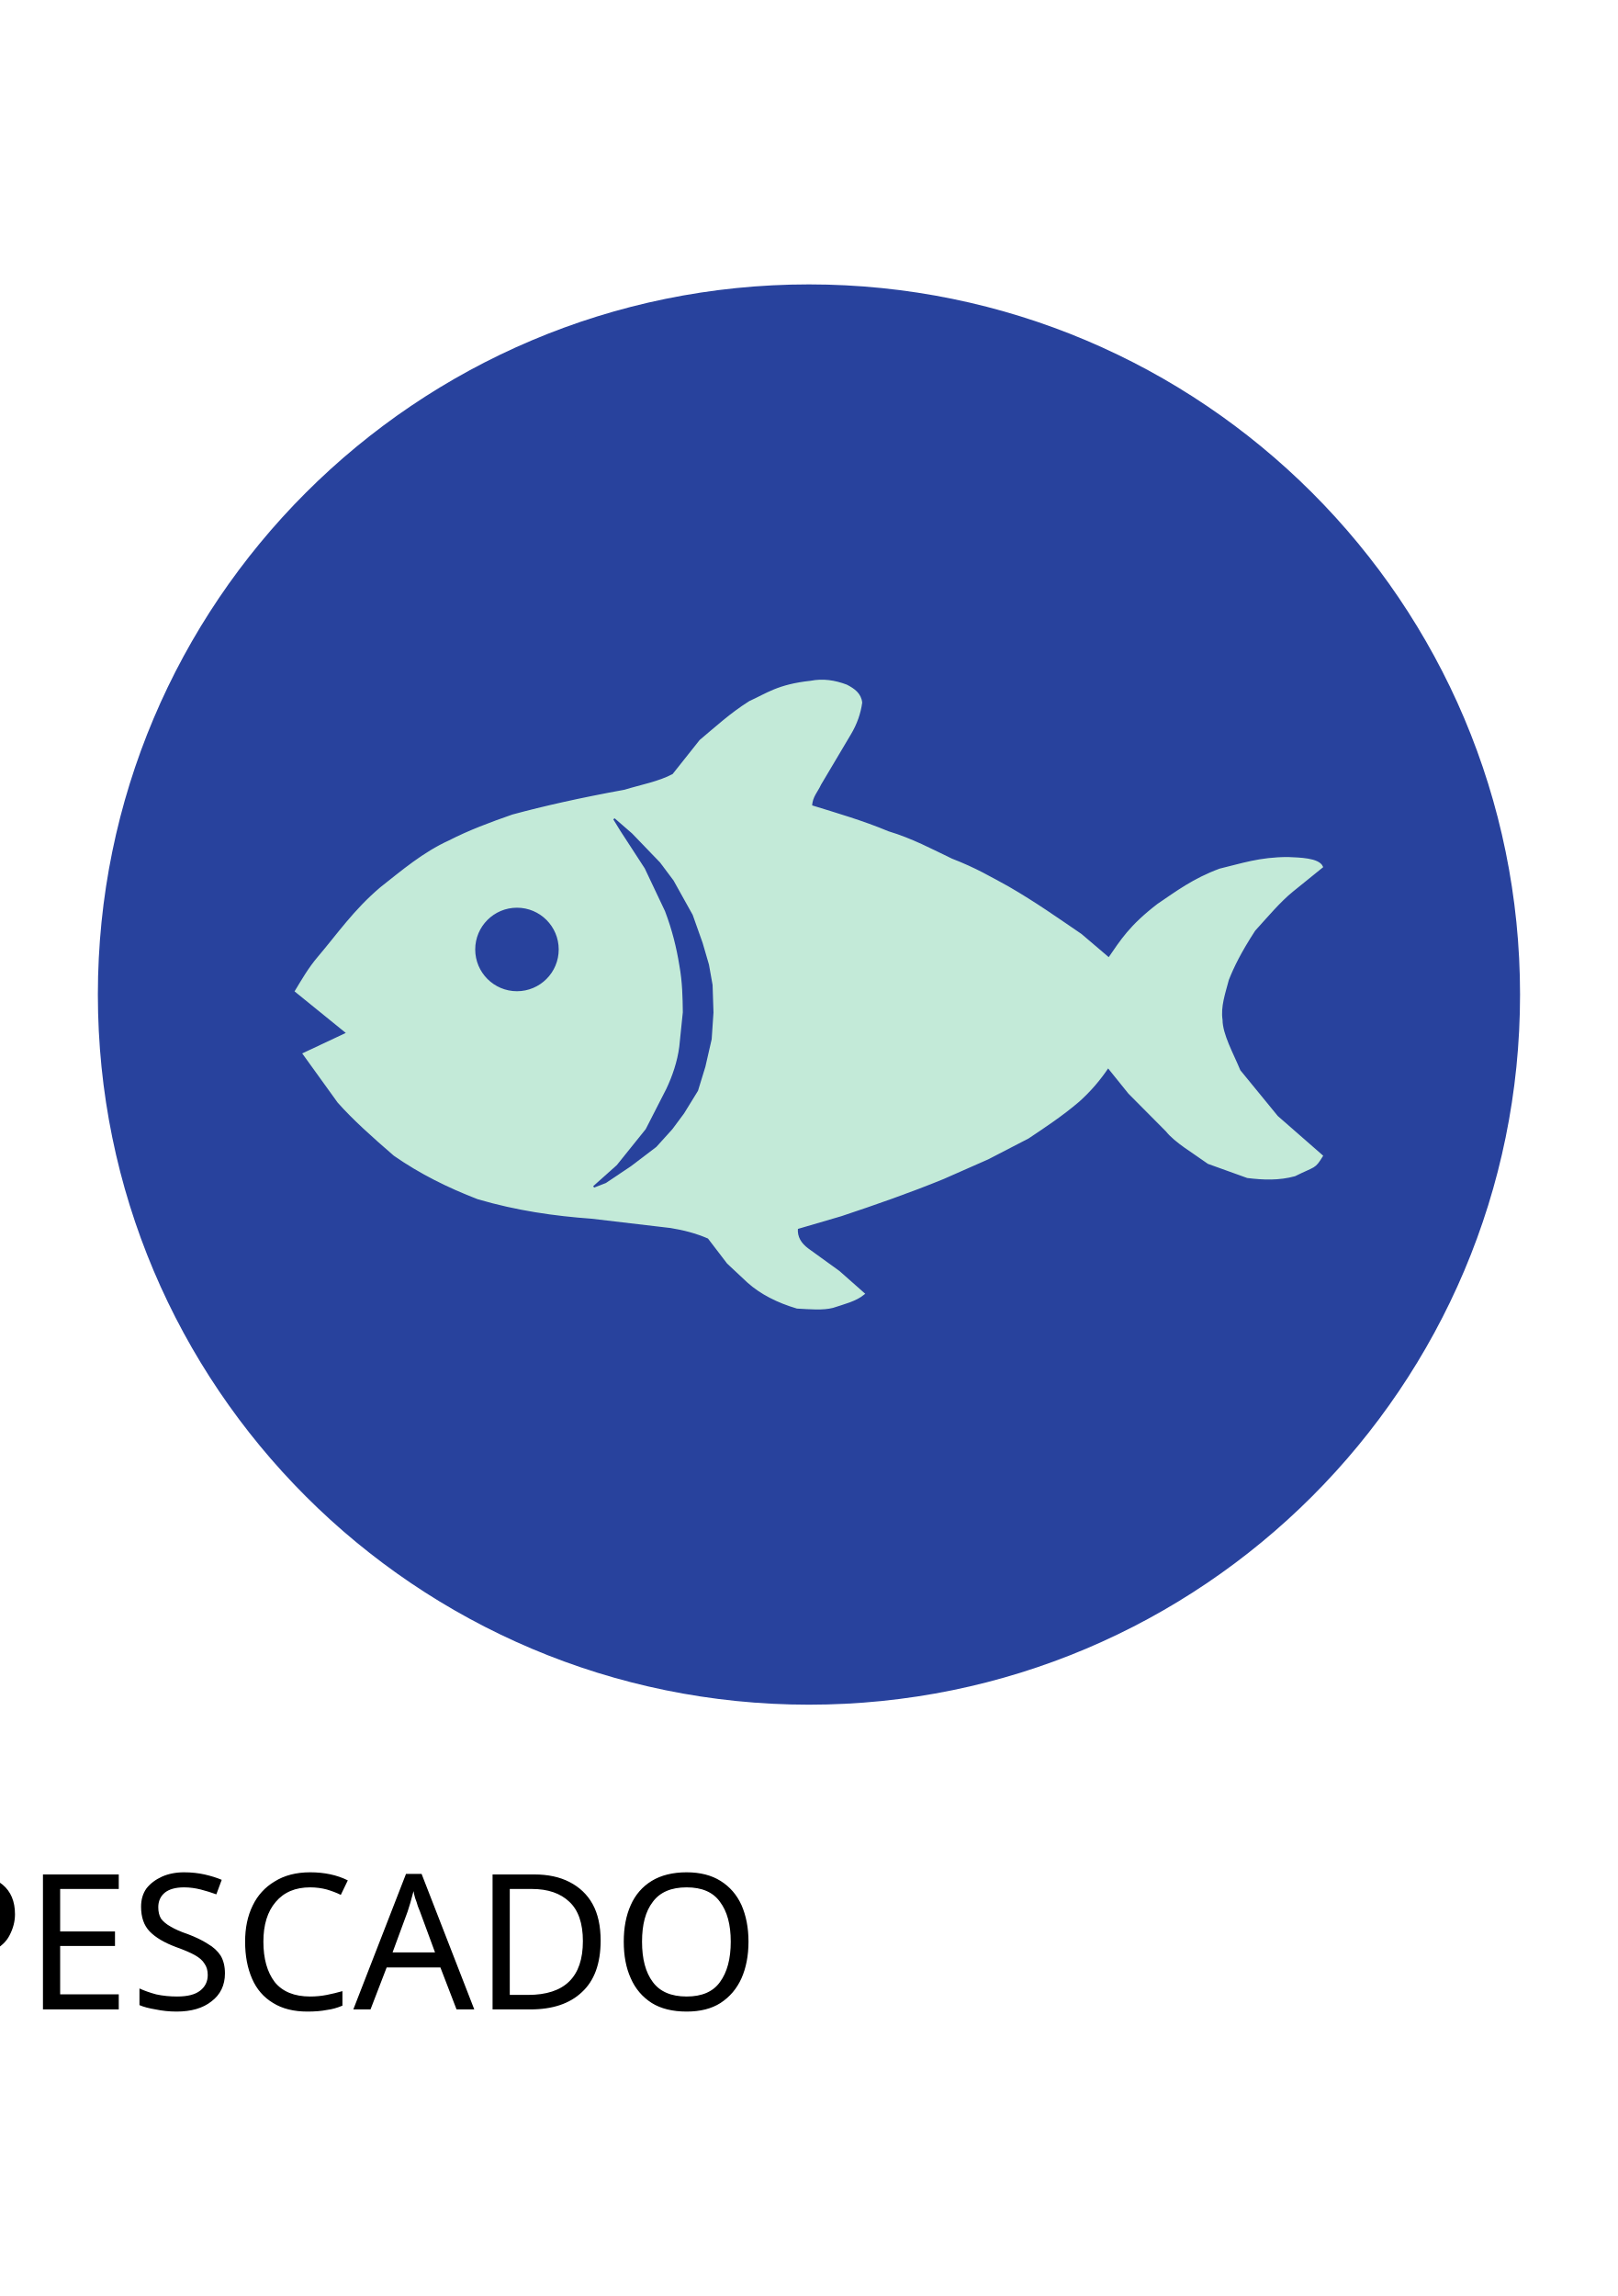
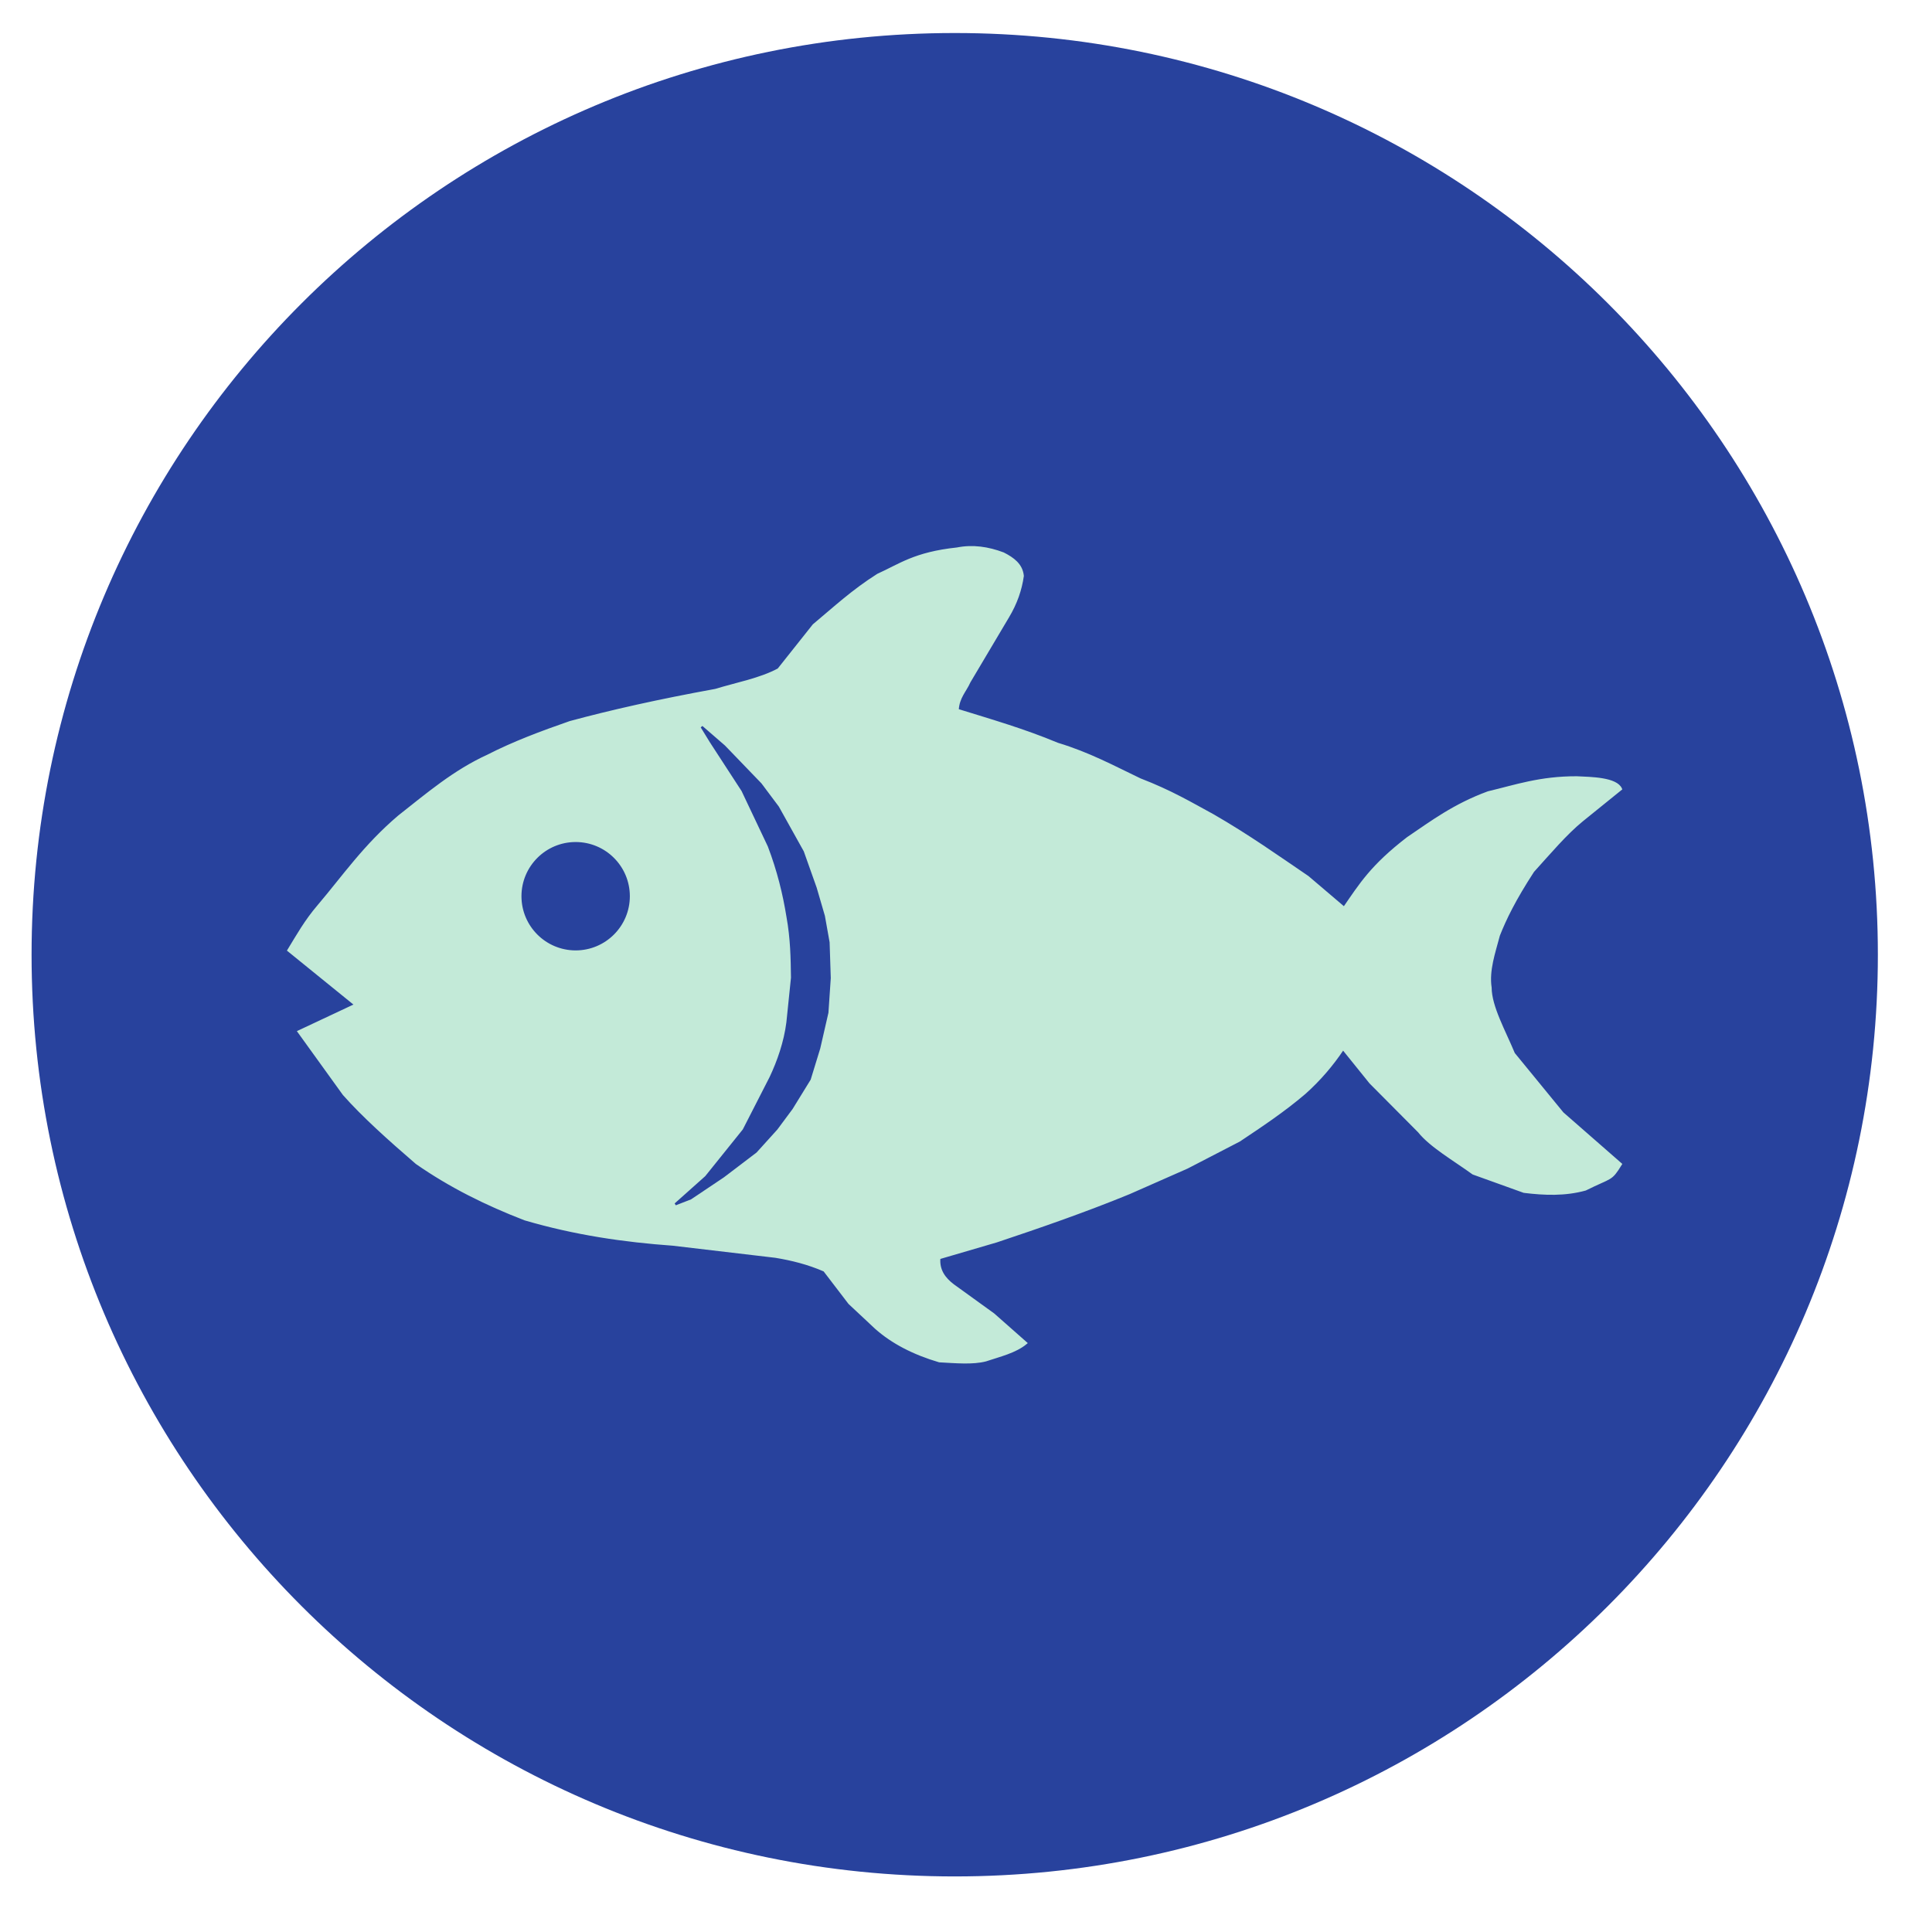
- <svg xmlns="http://www.w3.org/2000/svg" width="262.205" height="372.047" id="svg4209" version="1.1">
+ <svg xmlns="http://www.w3.org/2000/svg" width="240.396" height="241.205" id="svg4209" version="1.1" viewBox="11.919 41.962 240.396 241.205">
  <defs id="defs4211" />
  <g id="layer1" transform="translate(0,-680.3149)">
    <g id="g5444" transform="matrix(5.576633,0,0,5.576633,-980.452,-1140.513)">
      <text id="text4033-9-3" y="384.899" x="199.208" style="font-size:15px;font-style:normal;font-weight:normal;text-align:center;line-height:125%;letter-spacing:0px;word-spacing:0px;text-anchor:middle;fill:#000000;fill-opacity:1;stroke:none;font-family:Sans" xml:space="preserve">
        <tspan style="font-size:5.5px" id="tspan4037-1-5" y="384.899" x="199.208">PESCADO</tspan>
      </text>
      <g id="g5437">
        <path style="fill:#28429d;fill-opacity:1;stroke:#28429d;stroke-width:3;stroke-linecap:round;stroke-linejoin:round;stroke-miterlimit:4;stroke-opacity:1;stroke-dasharray:none;stroke-dashoffset:0" id="path3230-2-8" d="m 39.937,29.288 c 0,10.339 -8.222,18.72 -18.364,18.72 -10.142,0 -18.364,-8.381 -18.364,-18.72 0,-10.339 8.222,-18.72 18.364,-18.72 10.142,0 18.364,8.381 18.364,18.72 z" transform="matrix(1.040331,0,0,1.020515,176.8805,325.52)" />
        <g id="g4152" transform="translate(44.87596,326.3362)">
          <path id="path4134" d="m 139.759,30.793 1.275,-0.599 -1.503,-1.219 c 0.201,-0.33 0.386,-0.66 0.668,-0.99 0.571,-0.672 1.032,-1.351 1.809,-2.011 0.629,-0.494 1.232,-1.013 1.992,-1.359 0.569,-0.292 1.197,-0.527 1.836,-0.749 0.911,-0.247 1.978,-0.487 3.256,-0.72 0.476,-0.146 0.996,-0.239 1.41,-0.461 l 0.787,-0.991 c 0.456,-0.381 0.876,-0.772 1.438,-1.127 0.493,-0.221 0.819,-0.485 1.773,-0.587 0.353,-0.07 0.697,-0.018 1.036,0.11 0.221,0.113 0.409,0.249 0.434,0.502 -0.043,0.306 -0.146,0.611 -0.33,0.917 l -0.864,1.455 c -0.091,0.207 -0.248,0.347 -0.263,0.63 0.745,0.231 1.489,0.445 2.234,0.757 0.708,0.214 1.26,0.515 1.848,0.796 0.696,0.268 1.144,0.537 1.638,0.805 0.797,0.46 1.442,0.92 2.119,1.38 l 0.812,0.691 c 0.361,-0.521 0.609,-0.935 1.425,-1.563 0.537,-0.363 1.034,-0.74 1.801,-1.022 0.613,-0.145 1.157,-0.338 1.982,-0.336 0.32,0.015 0.886,0.02 0.99,0.261 l -0.868,0.702 c -0.366,0.298 -0.733,0.734 -1.099,1.138 -0.414,0.636 -0.622,1.066 -0.768,1.435 -0.103,0.391 -0.243,0.781 -0.185,1.172 0.003,0.428 0.311,0.97 0.521,1.476 l 1.092,1.334 1.305,1.141 c -0.23,0.371 -0.197,0.27 -0.795,0.567 -0.458,0.126 -0.916,0.108 -1.375,0.051 l -1.137,-0.409 c -0.436,-0.315 -0.952,-0.611 -1.214,-0.939 l -1.087,-1.094 -0.612,-0.759 c -0.237,0.357 -0.52,0.689 -0.856,0.99 -0.47,0.402 -0.968,0.732 -1.466,1.065 l -1.169,0.605 -1.297,0.572 c -0.981,0.402 -1.974,0.747 -2.969,1.079 l -1.281,0.375 c -0.023,0.266 0.108,0.454 0.311,0.607 l 0.904,0.653 0.728,0.643 c -0.24,0.2 -0.585,0.279 -0.905,0.386 -0.287,0.075 -0.669,0.04 -1.037,0.02 -0.579,-0.171 -1.055,-0.418 -1.422,-0.745 l -0.593,-0.555 -0.559,-0.731 c -0.365,-0.159 -0.729,-0.249 -1.094,-0.309 l -2.298,-0.271 c -1.084,-0.078 -2.182,-0.235 -3.309,-0.566 -0.855,-0.329 -1.672,-0.732 -2.428,-1.259 -0.615,-0.53 -1.197,-1.052 -1.629,-1.54 z" style="fill:#c3ead8;fill-opacity:1;stroke:#c3ead8;stroke-width:0.05;stroke-linecap:butt;stroke-linejoin:miter;stroke-miterlimit:4;stroke-opacity:1;stroke-dasharray:none" />
          <path transform="matrix(1.407373,0,0,1.407373,-62.99772,-14.84124)" d="m 149.312,30.272 c 0,0.462 -0.375,0.837 -0.837,0.837 -0.462,0 -0.837,-0.375 -0.837,-0.837 0,-0.462 0.375,-0.837 0.837,-0.837 0.462,0 0.837,0.375 0.837,0.837 z" id="path4140" style="fill:#28429d;fill-opacity:1;stroke:#28429d;stroke-width:0.05;stroke-linecap:butt;stroke-linejoin:miter;stroke-miterlimit:4;stroke-opacity:1;stroke-dasharray:none" />
          <path id="path4142" d="m 148.195,34.659 0.686,-0.612 0.844,-1.05 0.602,-1.177 c 0.169,-0.357 0.321,-0.789 0.377,-1.231 l 0.103,-1.001 c -0.006,-0.437 -0.012,-0.874 -0.101,-1.366 -0.082,-0.509 -0.209,-1.032 -0.419,-1.583 l -0.589,-1.243 -0.706,-1.086 -0.209,-0.34 0.504,0.437 0.816,0.847 0.387,0.517 0.556,0.998 0.288,0.811 0.183,0.628 0.105,0.589 0.026,0.798 -0.052,0.772 -0.183,0.798 -0.213,0.694 -0.402,0.653 -0.34,0.458 -0.462,0.511 -0.727,0.553 -0.735,0.493 z" style="fill:#28429d;fill-opacity:1;stroke:#28429d;stroke-width:0.05;stroke-linecap:butt;stroke-linejoin:miter;stroke-miterlimit:4;stroke-opacity:1;stroke-dasharray:none" />
        </g>
      </g>
    </g>
  </g>
</svg>
